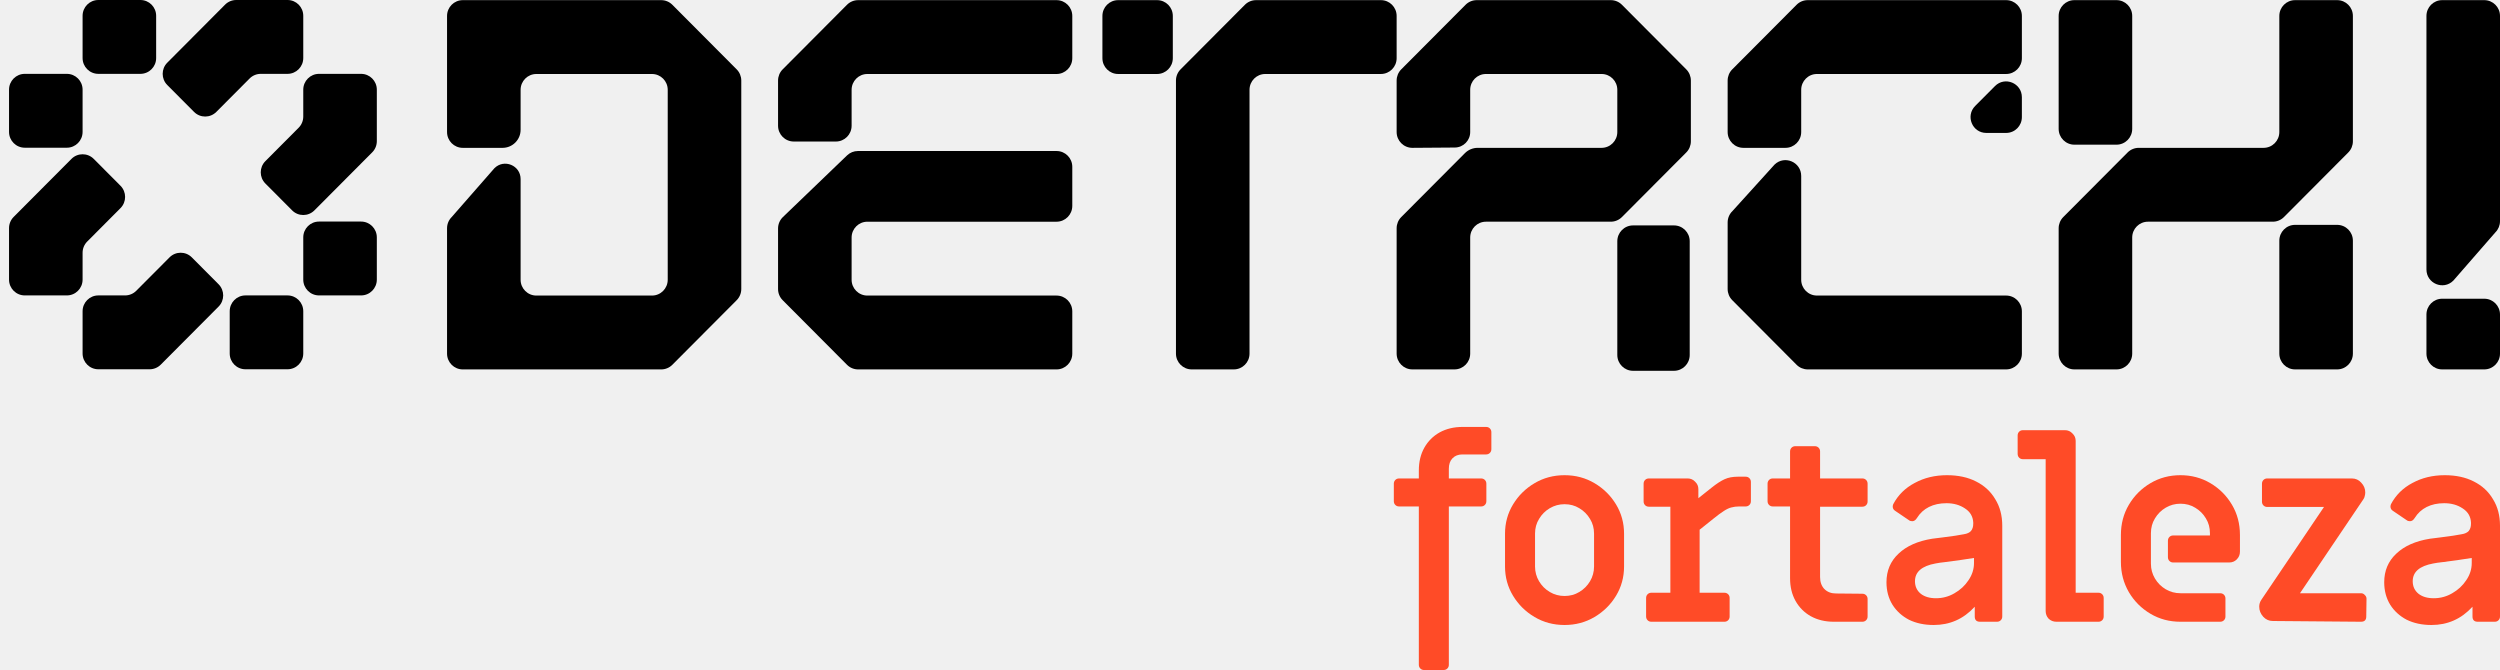
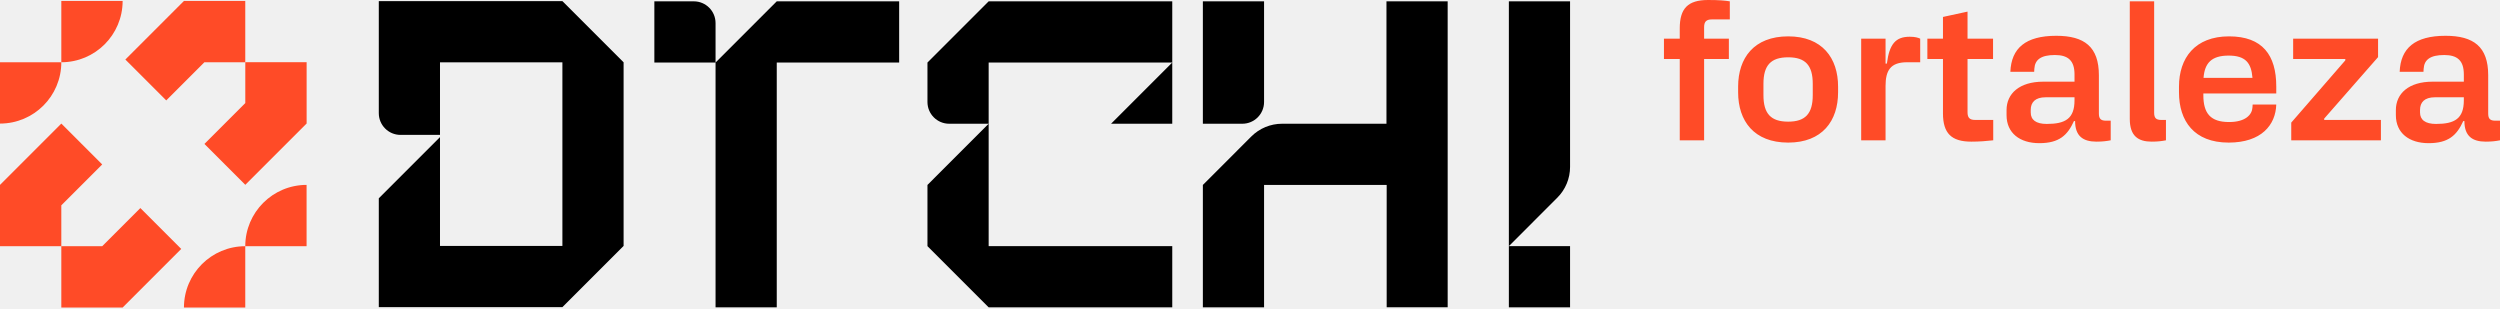
- <svg xmlns="http://www.w3.org/2000/svg" width="1000" height="268" viewBox="0 0 1000 268" fill="none">
-   <path d="M808.748 46.853C808.748 50.344 805.929 53.174 802.452 53.174H794.523C788.915 53.174 786.106 46.366 790.072 42.384L798.001 34.422C801.967 30.44 808.748 33.261 808.748 38.892V46.853Z" fill="black" />
-   <path d="M669.588 90.166C673.065 90.166 675.885 92.998 675.885 96.489V141.999C675.885 145.49 673.064 148.32 669.588 148.32H653.221C649.745 148.32 646.925 145.49 646.924 141.999V96.489C646.924 92.998 649.745 90.166 653.221 90.166H669.588Z" fill="black" />
-   <path d="M552.36 0.054C555.837 0.054 558.655 2.884 558.655 6.375V23.273C558.655 26.764 555.837 29.596 552.36 29.596H506.106C502.63 29.596 499.809 32.425 499.809 35.916V141.442C499.809 144.932 496.992 147.762 493.515 147.762H476.682C473.206 147.762 470.385 144.932 470.385 141.442V32.212C470.386 30.536 471.05 28.929 472.23 27.744L497.967 1.904C499.147 0.719 500.75 0.054 502.419 0.054H552.36Z" fill="black" />
-   <path d="M644.317 0.054C645.987 0.054 647.589 0.718 648.769 1.904L674.503 27.744C675.684 28.929 676.348 30.536 676.348 32.212V56.521C676.348 58.197 675.684 59.804 674.503 60.989L648.769 86.827C647.589 88.012 645.987 88.679 644.317 88.679H594.374C590.897 88.679 588.079 91.509 588.079 94.999V141.442C588.079 144.932 585.259 147.762 581.782 147.762H564.952C561.475 147.762 558.655 144.932 558.655 141.442V91.298C558.655 89.622 559.319 88.012 560.5 86.827L585.96 61.265C587.316 59.903 589.159 59.137 591.082 59.137H640.63C644.106 59.137 646.924 56.308 646.924 52.817V35.916C646.924 32.425 644.106 29.596 640.63 29.596H594.374C590.897 29.596 588.079 32.425 588.079 35.916V52.817C588.079 56.221 585.332 58.988 581.928 59.013L564.952 59.137C561.475 59.137 558.655 56.308 558.655 52.817V32.212C558.655 30.536 559.319 28.929 560.5 27.744L586.234 1.904C587.415 0.718 589.016 0.054 590.686 0.054H644.317Z" fill="black" />
-   <path d="M709.834 65.818C713.838 61.97 720.482 64.818 720.482 70.383V111.9C720.482 115.391 723.3 118.22 726.777 118.221H802.454C805.931 118.221 808.751 121.051 808.751 124.541V141.442C808.751 144.932 805.931 147.762 802.454 147.762H723.089C721.42 147.762 719.818 147.098 718.637 145.913L692.903 120.072C691.722 118.887 691.058 117.28 691.058 115.604V88.968C691.058 87.244 691.761 85.595 693.002 84.403L709.834 65.818Z" fill="black" />
-   <path d="M934.86 0.054C938.336 0.055 941.154 2.884 941.154 6.375V56.521C941.154 58.197 940.49 59.804 939.31 60.989L913.575 86.827C912.395 88.012 910.793 88.679 909.123 88.679H859.18C855.703 88.679 852.885 91.509 852.885 94.999V141.442C852.885 144.932 850.067 147.762 846.59 147.762H829.758C826.281 147.762 823.463 144.932 823.463 141.442V91.298C823.463 89.622 824.125 88.012 825.306 86.827L851.04 60.989C852.221 59.804 853.823 59.137 855.492 59.137H905.436C908.913 59.137 911.73 56.308 911.73 52.817V6.375C911.73 2.884 914.551 0.054 918.028 0.054H934.86Z" fill="black" />
-   <path d="M934.86 89.943C938.336 89.943 941.154 92.775 941.154 96.266V141.442C941.154 144.932 938.336 147.762 934.86 147.762H918.028C914.551 147.762 911.73 144.932 911.73 141.442V96.266C911.73 92.775 914.551 89.943 918.028 89.943H934.86Z" fill="black" />
-   <path d="M993.705 119.487C997.182 119.487 1000 122.316 1000 125.807V141.442C1000 144.932 997.182 147.762 993.705 147.762H976.873C973.396 147.762 970.578 144.932 970.578 141.442V125.807C970.578 122.316 973.396 119.487 976.873 119.487H993.705Z" fill="black" />
-   <path d="M993.705 0.054C997.182 0.055 1000 2.884 1000 6.375V88.472C1000 90.148 999.335 91.755 998.155 92.941L981.325 112.251C977.359 116.233 970.578 113.411 970.578 107.78V6.375C970.578 2.884 973.396 0.054 976.873 0.054H993.705Z" fill="black" />
-   <path d="M802.454 0.054C805.931 0.054 808.751 2.884 808.751 6.375V23.273C808.751 26.764 805.931 29.596 802.454 29.596H726.777C723.3 29.596 720.482 32.426 720.482 35.916V52.817C720.482 56.307 717.664 59.137 714.187 59.137H697.355C693.878 59.137 691.058 56.308 691.058 52.817V32.212C691.058 30.536 691.722 28.929 692.903 27.744L718.637 1.904C719.818 0.718 721.42 0.054 723.089 0.054H802.454Z" fill="black" />
-   <path d="M846.59 0.054C850.067 0.055 852.885 2.884 852.885 6.375V51.553C852.885 55.044 850.067 57.873 846.59 57.874H829.758C826.281 57.874 823.464 55.044 823.463 51.553V6.375C823.463 2.884 826.281 0.054 829.758 0.054H846.59Z" fill="black" />
-   <path d="M462.832 0.054C466.309 0.054 469.126 2.884 469.126 6.375V23.273C469.126 26.764 466.309 29.596 462.832 29.596H447.259C443.782 29.595 440.964 26.764 440.964 23.273V6.375C440.964 2.884 443.782 0.055 447.259 0.054H462.832Z" fill="black" />
-   <path d="M264.481 0.056C266.151 0.056 267.753 0.723 268.934 1.908L294.668 27.746C295.848 28.931 296.513 30.541 296.513 32.217V115.606C296.513 117.283 295.848 118.892 294.668 120.077L268.934 145.915C267.753 147.1 266.151 147.767 264.481 147.767H185.116C181.639 147.767 178.819 144.937 178.819 141.446V91.3C178.819 89.624 179.484 88.017 180.664 86.832L197.764 67.289C201.628 63.418 208.243 66.154 208.243 71.623V111.905C208.243 115.395 211.061 118.225 214.538 118.225H260.794C264.27 118.225 267.088 115.395 267.089 111.905V35.919C267.088 32.428 264.27 29.598 260.794 29.598H214.538C211.062 29.598 208.244 32.428 208.243 35.919V51.911C208.243 55.903 205.007 59.14 201.014 59.14H185.116C181.639 59.14 178.819 56.31 178.819 52.819V6.377C178.819 2.886 181.639 0.056 185.116 0.056H264.481Z" fill="black" />
-   <path d="M422.619 60.406C426.095 60.406 428.916 63.235 428.916 66.726V82.363C428.915 85.854 426.095 88.684 422.619 88.684H346.941C343.464 88.684 340.646 91.513 340.646 95.004V111.905C340.647 115.395 343.464 118.225 346.941 118.225H422.619C426.095 118.225 428.916 121.055 428.916 124.546V141.446C428.915 144.937 426.095 147.767 422.619 147.767H343.253C341.584 147.767 339.982 147.1 338.801 145.915L313.067 120.077C311.886 118.892 311.222 117.283 311.222 115.606V91.383C311.222 89.659 311.926 88.01 313.166 86.818L338.82 62.161C339.992 61.035 341.551 60.406 343.173 60.406H422.619Z" fill="black" />
-   <path d="M422.619 0.056C426.095 0.056 428.915 2.886 428.916 6.377V23.277C428.916 26.768 426.095 29.598 422.619 29.598H346.941C343.464 29.598 340.646 32.428 340.646 35.919V50.292C340.646 53.782 337.828 56.612 334.351 56.612H317.519C314.042 56.612 311.222 53.783 311.222 50.292V32.217C311.222 30.541 311.886 28.931 313.067 27.746L338.801 1.908C339.982 0.723 341.584 0.057 343.253 0.056H422.619Z" fill="black" />
-   <path d="M67.818 102.944C70.277 100.476 74.262 100.475 76.72 102.944L87.432 113.7C89.889 116.169 89.89 120.169 87.432 122.637L64.305 145.858C63.124 147.044 61.522 147.71 59.853 147.71H39.333C35.857 147.71 33.036 144.88 33.036 141.39V124.489C33.036 120.999 35.856 118.169 39.333 118.169H50.045C51.714 118.169 53.316 117.502 54.497 116.317L67.818 102.944Z" fill="black" />
-   <path d="M115.011 118.169C118.488 118.169 121.305 120.998 121.306 124.489V141.39C121.305 144.88 118.487 147.71 115.011 147.71H98.179C94.702 147.71 91.884 144.88 91.884 141.39V124.489C91.884 120.999 94.702 118.169 98.179 118.169H115.011Z" fill="black" />
-   <path d="M28.586 63.554C31.045 61.086 35.032 61.086 37.491 63.554L48.202 74.311C50.659 76.779 50.66 80.78 48.202 83.248L34.881 96.623C33.701 97.808 33.036 99.416 33.036 101.092V111.848C33.036 115.339 30.218 118.169 26.741 118.169H9.909C6.433 118.168 3.615 115.339 3.614 111.848V91.246C3.614 89.57 4.279 87.961 5.459 86.775L28.586 63.554Z" fill="black" />
-   <path d="M144.432 88.627C147.909 88.627 150.729 91.457 150.729 94.948V111.848C150.729 115.339 147.909 118.169 144.432 118.169H127.603C124.126 118.169 121.306 115.339 121.306 111.848V94.948C121.306 91.457 124.126 88.627 127.603 88.627H144.432Z" fill="black" />
-   <path d="M144.432 29.542C147.909 29.542 150.729 32.372 150.729 35.862V56.467C150.729 58.142 150.067 59.75 148.887 60.935L125.758 84.156C123.299 86.624 119.314 86.624 116.856 84.156L106.144 73.4C103.686 70.931 103.686 66.931 106.144 64.463L119.463 51.09C120.644 49.904 121.305 48.295 121.306 46.618V35.862C121.306 32.372 124.126 29.542 127.603 29.542H144.432Z" fill="black" />
-   <path d="M26.741 29.542C30.218 29.542 33.036 32.372 33.036 35.862V52.765C33.035 56.255 30.218 59.086 26.741 59.086H9.909C6.433 59.085 3.615 56.255 3.614 52.765V35.862C3.615 32.372 6.433 29.542 9.909 29.542H26.741Z" fill="black" />
-   <path d="M115.011 0C118.488 0 121.305 2.83 121.306 6.321V23.221C121.305 26.712 118.488 29.542 115.011 29.542H104.299C102.63 29.542 101.028 30.208 99.847 31.393L86.528 44.767C84.07 47.235 80.082 47.235 77.624 44.767L66.912 34.013C64.454 31.544 64.454 27.541 66.912 25.073L90.039 1.852C91.22 0.667 92.822 9.88351e-05 94.491 0H115.011Z" fill="black" />
-   <path d="M56.165 0C59.642 0 62.46 2.83 62.46 6.321V23.221C62.46 26.712 59.642 29.541 56.165 29.542H39.333C35.856 29.541 33.036 26.712 33.036 23.221V6.321C33.036 2.83 35.856 0 39.333 0H56.165Z" fill="black" />
-   <path d="M569.635 268.005C569.034 268.005 568.534 267.805 568.134 267.405C567.734 267.004 567.534 266.504 567.534 265.904V202.582H559.631C559.031 202.582 558.531 202.382 558.131 201.982C557.731 201.582 557.53 201.081 557.53 200.481V193.479C557.53 192.879 557.731 192.378 558.131 191.978C558.531 191.578 559.031 191.378 559.631 191.378H567.534V188.177C567.534 184.709 568.268 181.675 569.735 179.074C571.202 176.473 573.236 174.439 575.837 172.972C578.504 171.504 581.572 170.771 585.04 170.771H594.443C595.044 170.771 595.544 170.971 595.944 171.371C596.344 171.771 596.544 172.271 596.544 172.872V179.674C596.544 180.274 596.344 180.774 595.944 181.174C595.544 181.575 595.044 181.775 594.443 181.775H584.94C583.273 181.775 581.939 182.308 580.939 183.375C580.005 184.376 579.538 185.743 579.538 187.477V191.378H592.443C593.043 191.378 593.543 191.578 593.943 191.978C594.343 192.378 594.543 192.879 594.543 193.479V200.481C594.543 201.081 594.343 201.582 593.943 201.982C593.543 202.382 593.043 202.582 592.443 202.582H579.538V265.904C579.538 266.504 579.338 267.004 578.938 267.405C578.538 267.805 578.038 268.005 577.437 268.005H569.635Z" fill="#FF4B27" />
-   <path d="M625.816 249.998C621.414 249.998 617.413 248.931 613.812 246.797C610.211 244.663 607.343 241.829 605.209 238.294C603.075 234.76 602.008 230.858 602.008 226.59V213.486C602.008 209.218 603.075 205.316 605.209 201.782C607.343 198.247 610.211 195.413 613.812 193.279C617.413 191.145 621.414 190.078 625.816 190.078C630.217 190.078 634.219 191.145 637.82 193.279C641.421 195.413 644.289 198.247 646.423 201.782C648.557 205.316 649.624 209.218 649.624 213.486V226.59C649.624 230.858 648.557 234.76 646.423 238.294C644.289 241.829 641.421 244.663 637.82 246.797C634.219 248.931 630.217 249.998 625.816 249.998ZM625.816 238.394C628.017 238.394 629.984 237.861 631.718 236.794C633.519 235.727 634.952 234.293 636.019 232.492C637.087 230.692 637.62 228.724 637.62 226.59V213.486C637.62 211.285 637.087 209.318 636.019 207.584C634.952 205.783 633.519 204.349 631.718 203.282C629.984 202.215 628.017 201.682 625.816 201.682C623.682 201.682 621.715 202.215 619.914 203.282C618.113 204.349 616.679 205.783 615.612 207.584C614.545 209.318 614.012 211.285 614.012 213.486V226.59C614.012 228.724 614.545 230.692 615.612 232.492C616.679 234.293 618.113 235.727 619.914 236.794C621.715 237.861 623.682 238.394 625.816 238.394Z" fill="#FF4B27" />
-   <path d="M660.543 248.698C659.943 248.698 659.442 248.498 659.042 248.098C658.642 247.698 658.442 247.197 658.442 246.597V239.195C658.442 238.594 658.642 238.094 659.042 237.694C659.442 237.294 659.943 237.094 660.543 237.094H668.146V202.682H659.543C658.942 202.682 658.442 202.482 658.042 202.082C657.642 201.682 657.442 201.181 657.442 200.581V193.479C657.442 192.879 657.642 192.378 658.042 191.978C658.442 191.578 658.942 191.378 659.543 191.378H675.048C676.248 191.378 677.249 191.812 678.049 192.679C678.916 193.479 679.349 194.479 679.349 195.68V199.281L684.751 194.979C686.685 193.445 688.386 192.345 689.853 191.678C691.32 191.011 693.088 190.678 695.155 190.678H698.256C698.856 190.678 699.356 190.878 699.757 191.278C700.157 191.678 700.357 192.178 700.357 192.779V200.481C700.357 201.081 700.157 201.582 699.757 201.982C699.356 202.382 698.856 202.582 698.256 202.582H695.655C694.521 202.582 693.488 202.715 692.554 202.982C691.687 203.182 690.687 203.649 689.553 204.383C688.486 205.049 687.085 206.083 685.352 207.484L679.85 211.885V237.094H689.753C690.353 237.094 690.853 237.294 691.254 237.694C691.654 238.094 691.854 238.594 691.854 239.195V246.597C691.854 247.197 691.654 247.698 691.254 248.098C690.853 248.498 690.353 248.698 689.753 248.698H660.543Z" fill="#FF4B27" />
-   <path d="M733.533 248.698C730.065 248.698 726.997 247.964 724.33 246.497C721.729 245.03 719.695 242.996 718.228 240.395C716.761 237.794 716.027 234.76 716.027 231.292V202.582H709.125C708.524 202.582 708.024 202.382 707.624 201.982C707.224 201.582 707.024 201.081 707.024 200.481V193.479C707.024 192.879 707.224 192.378 707.624 191.978C708.024 191.578 708.524 191.378 709.125 191.378H716.027V180.574C716.027 179.974 716.227 179.474 716.627 179.074C717.027 178.674 717.528 178.474 718.128 178.474H725.93C726.531 178.474 727.031 178.674 727.431 179.074C727.831 179.474 728.031 179.974 728.031 180.574V191.378H744.937C745.537 191.378 746.037 191.578 746.438 191.978C746.838 192.378 747.038 192.879 747.038 193.479V200.581C747.038 201.181 746.838 201.682 746.438 202.082C746.037 202.482 745.537 202.682 744.937 202.682H728.031V230.792C728.031 232.792 728.598 234.393 729.732 235.593C730.932 236.794 732.499 237.394 734.433 237.394L744.937 237.494C745.537 237.494 746.037 237.694 746.438 238.094C746.838 238.494 747.038 238.995 747.038 239.595V246.597C747.038 247.197 746.838 247.698 746.438 248.098C746.037 248.498 745.537 248.698 744.937 248.698H733.533Z" fill="#FF4B27" />
-   <path d="M773.494 249.998C769.759 249.998 766.458 249.298 763.59 247.898C760.789 246.431 758.589 244.43 756.988 241.896C755.388 239.295 754.587 236.294 754.587 232.892C754.587 228.291 756.188 224.49 759.389 221.489C762.59 218.421 767.092 216.42 772.894 215.486C773.827 215.353 775.161 215.186 776.895 214.986C778.696 214.72 780.43 214.486 782.097 214.286C783.831 214.019 784.998 213.819 785.598 213.686C786.865 213.486 787.799 213.052 788.399 212.385C788.999 211.652 789.299 210.685 789.299 209.484V208.984C789.166 206.583 788.066 204.716 785.998 203.382C783.931 201.982 781.463 201.281 778.596 201.281C775.928 201.281 773.594 201.782 771.593 202.782C769.593 203.782 767.992 205.25 766.792 207.184C766.258 208.051 765.624 208.484 764.891 208.484C764.357 208.484 763.924 208.351 763.59 208.084L757.988 204.283C757.388 203.882 757.088 203.316 757.088 202.582C757.088 202.382 757.155 202.082 757.288 201.682C759.222 198.014 762.09 195.179 765.891 193.179C769.693 191.111 773.994 190.078 778.796 190.078C783.264 190.078 787.132 190.911 790.4 192.578C793.734 194.246 796.302 196.613 798.102 199.681C799.97 202.682 800.903 206.217 800.903 210.285V246.597C800.903 247.197 800.703 247.698 800.303 248.098C799.903 248.498 799.403 248.698 798.803 248.698H792C790.6 248.698 789.9 247.998 789.9 246.597V242.696C787.632 245.163 785.131 246.997 782.397 248.198C779.663 249.398 776.695 249.998 773.494 249.998ZM774.394 239.295C777.062 239.295 779.529 238.628 781.797 237.294C784.131 235.96 785.998 234.226 787.399 232.092C788.866 229.958 789.599 227.657 789.599 225.19V223.189C788.132 223.389 786.365 223.656 784.298 223.989C782.23 224.256 780.263 224.523 778.396 224.79C776.528 224.99 775.128 225.19 774.194 225.39C768.726 226.39 765.991 228.758 765.991 232.492C765.991 234.56 766.758 236.227 768.292 237.494C769.826 238.695 771.86 239.295 774.394 239.295Z" fill="#FF4B27" />
-   <path d="M822.566 248.698C821.365 248.698 820.332 248.298 819.465 247.498C818.664 246.631 818.264 245.597 818.264 244.396V183.675H809.161C808.561 183.675 808.061 183.475 807.66 183.075C807.26 182.675 807.06 182.175 807.06 181.575V174.172C807.06 173.572 807.26 173.072 807.66 172.672C808.061 172.271 808.561 172.071 809.161 172.071H825.967C827.167 172.071 828.168 172.505 828.968 173.372C829.835 174.172 830.268 175.172 830.268 176.373V237.094H839.372C839.972 237.094 840.472 237.294 840.872 237.694C841.272 238.094 841.472 238.594 841.472 239.195V246.597C841.472 247.197 841.272 247.698 840.872 248.098C840.472 248.498 839.972 248.698 839.372 248.698H822.566Z" fill="#FF4B27" />
-   <path d="M872.171 248.698C867.77 248.698 863.768 247.631 860.167 245.497C856.566 243.363 853.698 240.495 851.564 236.894C849.43 233.226 848.363 229.191 848.363 224.79V213.986C848.363 209.518 849.43 205.483 851.564 201.882C853.698 198.28 856.566 195.413 860.167 193.279C863.768 191.145 867.77 190.078 872.171 190.078C876.573 190.078 880.574 191.145 884.175 193.279C887.777 195.413 890.644 198.28 892.778 201.882C894.912 205.483 895.979 209.518 895.979 213.986V220.688C895.979 221.889 895.546 222.922 894.679 223.789C893.879 224.59 892.878 224.99 891.678 224.99H869.27C868.67 224.99 868.17 224.79 867.77 224.39C867.37 223.989 867.169 223.489 867.169 222.889V216.287C867.169 215.687 867.37 215.186 867.77 214.786C868.17 214.386 868.67 214.186 869.27 214.186H883.975V213.286C883.975 211.085 883.442 209.118 882.375 207.384C881.308 205.583 879.874 204.149 878.073 203.082C876.339 202.015 874.372 201.482 872.171 201.482C870.037 201.482 868.07 202.015 866.269 203.082C864.469 204.149 863.035 205.583 861.968 207.384C860.901 209.118 860.367 211.085 860.367 213.286V225.49C860.367 227.624 860.901 229.591 861.968 231.392C863.035 233.193 864.469 234.626 866.269 235.693C868.07 236.761 870.037 237.294 872.171 237.294H888.077C888.677 237.294 889.177 237.494 889.577 237.894C889.977 238.294 890.177 238.795 890.177 239.395V246.597C890.177 247.197 889.977 247.698 889.577 248.098C889.177 248.498 888.677 248.698 888.077 248.698H872.171Z" fill="#FF4B27" />
-   <path d="M909.092 248.398C907.625 248.398 906.358 247.831 905.291 246.697C904.223 245.497 903.69 244.163 903.69 242.696C903.69 241.696 903.957 240.795 904.49 239.995L929.599 202.782H906.891C906.291 202.782 905.791 202.582 905.391 202.182C904.99 201.782 904.79 201.281 904.79 200.681V193.479C904.79 192.879 904.99 192.378 905.391 191.978C905.791 191.578 906.291 191.378 906.891 191.378H940.703C942.237 191.378 943.504 191.945 944.504 193.079C945.571 194.212 946.105 195.513 946.105 196.98C946.105 197.447 946.038 197.914 945.905 198.38C945.838 198.847 945.638 199.314 945.304 199.781L919.996 237.294H944.404C945.004 237.294 945.505 237.527 945.905 237.994C946.371 238.394 946.605 238.895 946.605 239.495L946.505 246.597C946.505 247.998 945.805 248.698 944.404 248.698L909.092 248.398Z" fill="#FF4B27" />
-   <path d="M972.591 249.998C968.856 249.998 965.555 249.298 962.687 247.898C959.886 246.431 957.685 244.43 956.085 241.896C954.484 239.295 953.684 236.294 953.684 232.892C953.684 228.291 955.285 224.49 958.486 221.489C961.687 218.421 966.188 216.42 971.99 215.486C972.924 215.353 974.258 215.186 975.992 214.986C977.792 214.72 979.526 214.486 981.194 214.286C982.927 214.019 984.095 213.819 984.695 213.686C985.962 213.486 986.896 213.052 987.496 212.385C988.096 211.652 988.396 210.685 988.396 209.484V208.984C988.263 206.583 987.162 204.716 985.095 203.382C983.027 201.982 980.56 201.281 977.692 201.281C975.025 201.281 972.691 201.782 970.69 202.782C968.689 203.782 967.089 205.25 965.888 207.184C965.355 208.051 964.721 208.484 963.988 208.484C963.454 208.484 963.021 208.351 962.687 208.084L957.085 204.283C956.485 203.882 956.185 203.316 956.185 202.582C956.185 202.382 956.251 202.082 956.385 201.682C958.319 198.014 961.187 195.179 964.988 193.179C968.789 191.111 973.091 190.078 977.892 190.078C982.361 190.078 986.229 190.911 989.496 192.578C992.831 194.246 995.398 196.613 997.199 199.681C999.066 202.682 1000 206.217 1000 210.285V246.597C1000 247.197 999.8 247.698 999.4 248.098C999 248.498 998.5 248.698 997.899 248.698H991.097C989.696 248.698 988.996 247.998 988.996 246.597V242.696C986.729 245.163 984.228 246.997 981.494 248.198C978.759 249.398 975.792 249.998 972.591 249.998ZM973.491 239.295C976.158 239.295 978.626 238.628 980.893 237.294C983.228 235.96 985.095 234.226 986.495 232.092C987.963 229.958 988.696 227.657 988.696 225.19V223.189C987.229 223.389 985.462 223.656 983.394 223.989C981.327 224.256 979.36 224.523 977.492 224.79C975.625 224.99 974.224 225.19 973.291 225.39C967.822 226.39 965.088 228.758 965.088 232.492C965.088 234.56 965.855 236.227 967.389 237.494C968.923 238.695 970.957 239.295 973.491 239.295Z" fill="#FF4B27" />
+ <svg xmlns="http://www.w3.org/2000/svg" width="1500" height="185" viewBox="0 0 1500 185" fill="none">
+   <g clip-path="url(#clip0_7_2)">
+     <path d="M108.739 149.36L73.582 184.517H36.792V147.727H61.319L84.212 124.833L108.739 149.36ZM183.951 147.727V110.937C163.632 110.937 147.16 127.408 147.16 147.727H183.951ZM147.16 184.518V147.727C126.841 147.727 110.37 164.199 110.37 184.518H147.16ZM61.318 98.674L36.79 123.2V147.727H0V110.936L36.79 74.146L61.318 98.674ZM122.654 86.366L147.181 61.838V37.311H183.972V74.102L147.181 110.893L122.654 86.366ZM36.79 37.356H0V74.146C20.319 74.146 36.79 57.674 36.79 37.356Z" fill="#FF4B27" />
+     <path d="M147.16 0.564V37.355H122.633L99.739 60.249L75.212 35.722L110.369 0.564H147.16ZM73.582 0.564H36.792V37.355C57.11 37.355 73.582 20.882 73.582 0.564Z" fill="#FF4B27" />
+     <path d="M539.494 0.804V37.524H466.053V184.405H429.333V37.524L466.053 0.804H539.494ZM416.292 0.804H392.613V37.524H429.333V13.844C429.333 6.642 423.494 0.804 416.292 0.804ZM703.357 0.804V37.524H593.197V74.244H569.517C562.315 74.244 556.477 68.406 556.477 61.204V37.524L593.197 0.804H703.357ZM703.357 147.685V184.405H593.197L556.477 147.685V110.964L593.197 74.244V147.685H703.357ZM666.635 74.245H703.355V37.525L666.635 74.245ZM868.599 0.804V68.624H868.603V184.362H832.006V110.965H758.439V184.403H721.718V110.965L750.799 81.882C753.221 79.46 756.096 77.539 759.26 76.229C762.425 74.918 765.816 74.244 769.241 74.244H831.879V0.804H868.599ZM758.438 0.804H721.718V74.244H745.398C752.6 74.244 758.438 68.406 758.438 61.204V0.804ZM942.037 147.683H905.317V184.403H942.037V147.683Z" fill="black" />
+     <path d="M942.037 0.804V100.161C942.037 103.586 941.362 106.977 940.052 110.142C938.741 113.306 936.82 116.181 934.398 118.603L905.317 147.684V0.804H942.037ZM374.158 37.398V147.559L337.438 184.279H227.277V118.989L263.998 82.269V147.559H337.438V37.398H263.998V80.939H240.318C233.116 80.939 227.277 75.101 227.277 67.899V0.678H337.438L374.158 37.398Z" fill="black" />
+     <path d="M1007.85 17.02C1007.85 5.026 1012.76 0 1024.87 0C1031.61 0 1034.92 0.343 1037.89 0.8V11.65H1027.04C1023.84 11.65 1022.47 13.021 1022.47 16.22V23.187H1037.32V35.41H1022.47V84.185H1007.85V35.411H998.37V23.188H1007.85V17.02ZM1072.92 21.818C1093.37 21.818 1102.85 34.84 1102.85 51.974V55.4C1102.85 72.534 1093.37 85.556 1072.92 85.556C1052.36 85.556 1042.88 72.534 1042.88 55.4V51.973C1042.88 34.839 1052.36 21.817 1072.92 21.817M1058.07 57.113C1058.07 68.193 1062.52 72.991 1072.92 72.991C1083.2 72.991 1087.65 68.193 1087.65 57.113V50.26C1087.65 39.18 1083.2 34.383 1072.92 34.383C1062.52 34.383 1058.07 39.18 1058.07 50.26V57.113ZM1145.84 22.046C1149.15 22.046 1150.87 22.617 1152.12 23.188V37.353H1144.24C1134.19 37.353 1131.33 42.379 1131.33 51.631V84.186H1116.71V23.188H1131.33V38.152H1132.13C1133.62 26.387 1137.39 22.046 1145.84 22.046ZM1182.8 84.986C1170.81 84.986 1165.78 79.96 1165.78 67.966V35.41H1156.42V23.188H1165.78V10.166L1180.52 6.968V23.188H1195.83V35.411H1180.52V67.395C1180.52 70.593 1181.78 71.964 1185.09 71.964H1195.94V84.186C1192.06 84.643 1187.6 84.986 1182.8 84.986ZM1257.85 84.986C1249.85 84.986 1245.06 81.673 1245.06 72.649H1244.37C1240.49 81.216 1235.46 85.899 1223.58 85.899C1211.93 85.899 1203.93 79.846 1203.93 69.109V66.024C1203.93 56.2 1211.59 49.004 1225.98 49.004H1244.71V44.664C1244.71 36.439 1240.94 33.012 1232.95 33.012C1224.49 33.012 1220.95 35.868 1220.61 41.236L1220.5 43.064H1206.22C1206.79 28.9 1215.36 21.474 1233.75 21.474C1250.65 21.474 1259.33 28.1 1259.33 45.12V68.08C1259.33 71.278 1260.48 72.42 1263.68 72.42H1266.42V84.186C1264.02 84.643 1261.62 84.986 1257.85 84.986ZM1218.44 67.509C1218.44 71.849 1221.52 74.363 1228.04 74.363C1239.23 74.363 1244.71 71.164 1244.71 60.198V58.371H1227.35C1221.07 58.371 1218.44 61.455 1218.44 65.91V67.509ZM1296.83 71.964H1299.57V84.186C1297.18 84.643 1294.78 84.986 1291.01 84.986C1283.01 84.986 1277.87 81.673 1277.87 71.393V0.8H1292.49V67.623C1292.49 70.821 1293.64 71.964 1296.83 71.964ZM1337.2 85.557C1316.41 85.557 1307.39 72.535 1307.39 55.401V51.974C1307.39 34.84 1316.98 21.818 1337.43 21.818C1357.53 21.818 1365.76 33.126 1365.76 51.86V56.086H1322.01V57.114C1322.01 68.08 1326.35 73.22 1337.43 73.22C1347.37 73.22 1351.25 68.765 1351.48 64.425L1351.59 62.711H1365.76C1365.42 74.934 1356.85 85.557 1337.2 85.557ZM1322.12 46.719H1351.48C1350.79 37.695 1347.25 33.355 1337.2 33.355C1327.03 33.355 1322.81 37.695 1322.12 46.719ZM1374.75 84.186V73.563L1407.19 36.21V35.41H1375.89V23.189H1426.84V34.269L1394.51 71.165V71.965H1428.55V84.187L1374.75 84.186ZM1491.43 84.986C1483.44 84.986 1478.64 81.673 1478.64 72.649H1477.95C1474.07 81.216 1469.04 85.899 1457.16 85.899C1445.51 85.899 1437.52 79.846 1437.52 69.109V66.024C1437.52 56.2 1445.17 49.004 1459.56 49.004H1478.3V44.664C1478.3 36.439 1474.53 33.012 1466.53 33.012C1458.08 33.012 1454.54 35.868 1454.19 41.236L1454.08 43.064H1439.8C1440.37 28.9 1448.94 21.474 1467.33 21.474C1484.24 21.474 1492.92 28.1 1492.92 45.12V68.08C1492.92 71.278 1494.06 72.42 1497.26 72.42H1500V84.186C1497.6 84.643 1495.2 84.986 1491.43 84.986ZM1452.02 67.509C1452.02 71.849 1455.11 74.363 1461.62 74.363C1472.81 74.363 1478.3 71.164 1478.3 60.198V58.371H1460.93C1454.65 58.371 1452.02 61.455 1452.02 65.91V67.509Z" fill="#FF4B27" />
+   </g>
+   <defs>
+     <clipPath id="clip0_7_2">
+       <rect width="1500" height="185" fill="white" />
+     </clipPath>
+   </defs>
</svg>
